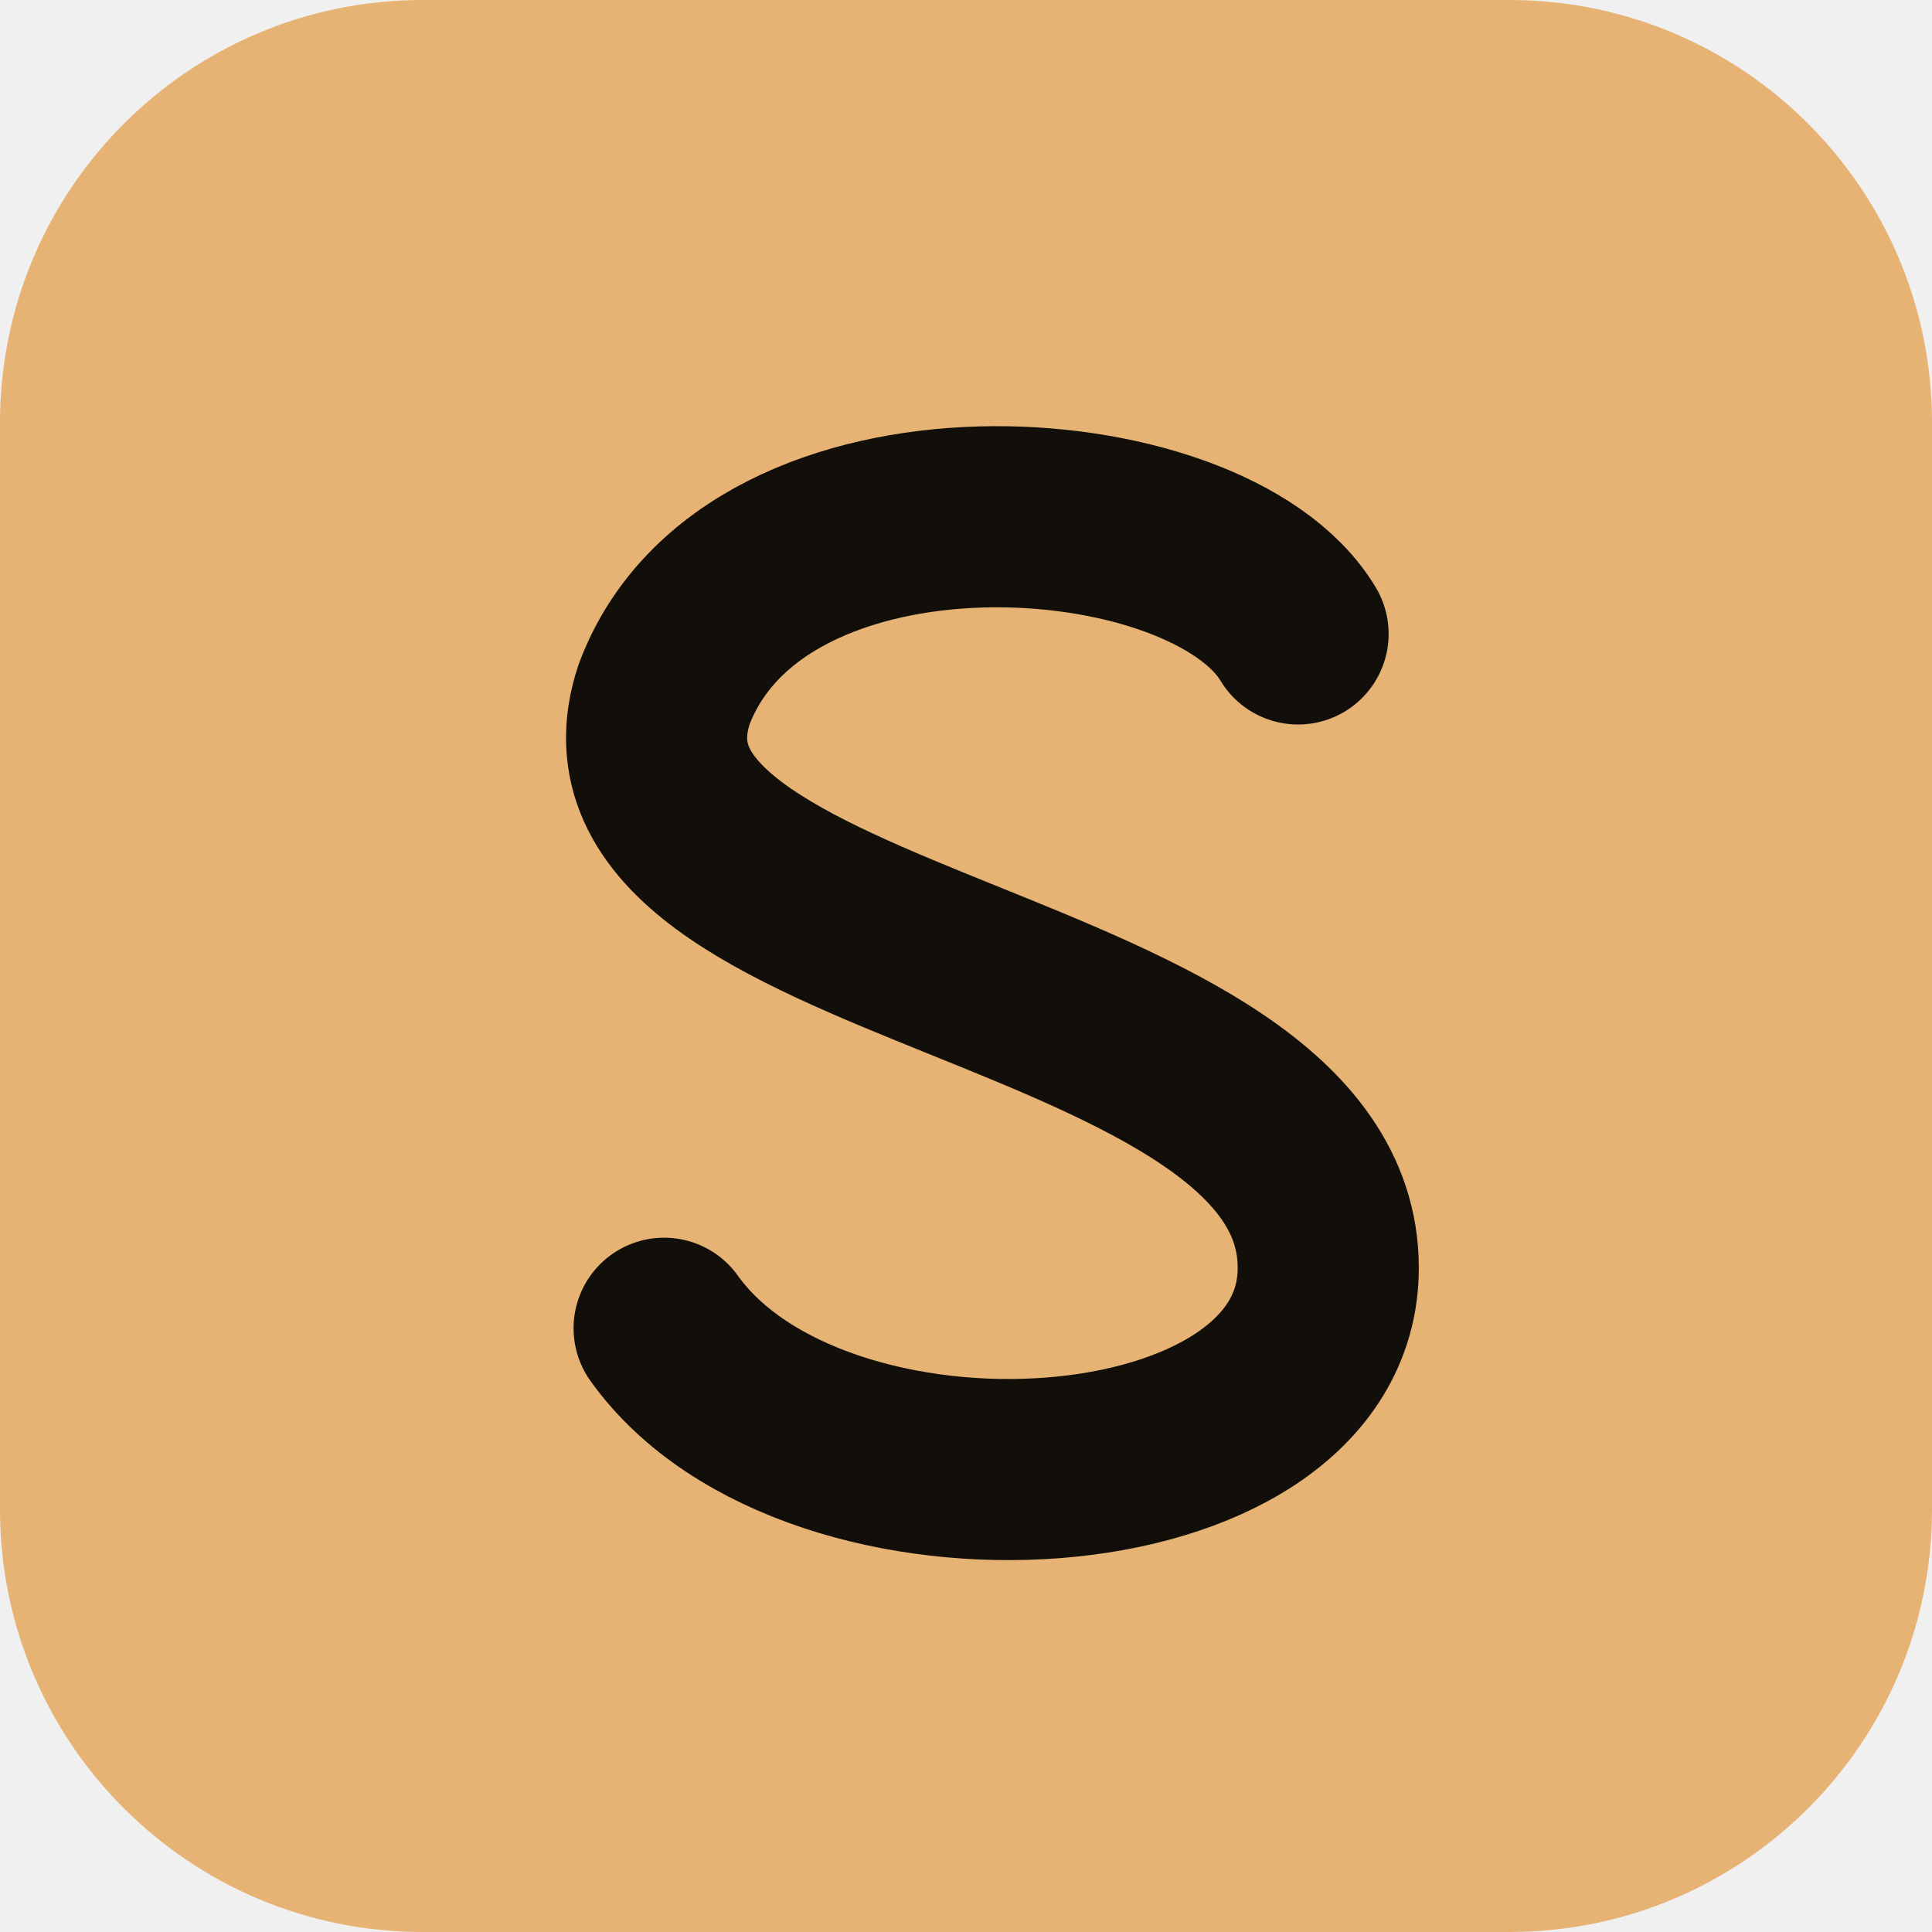
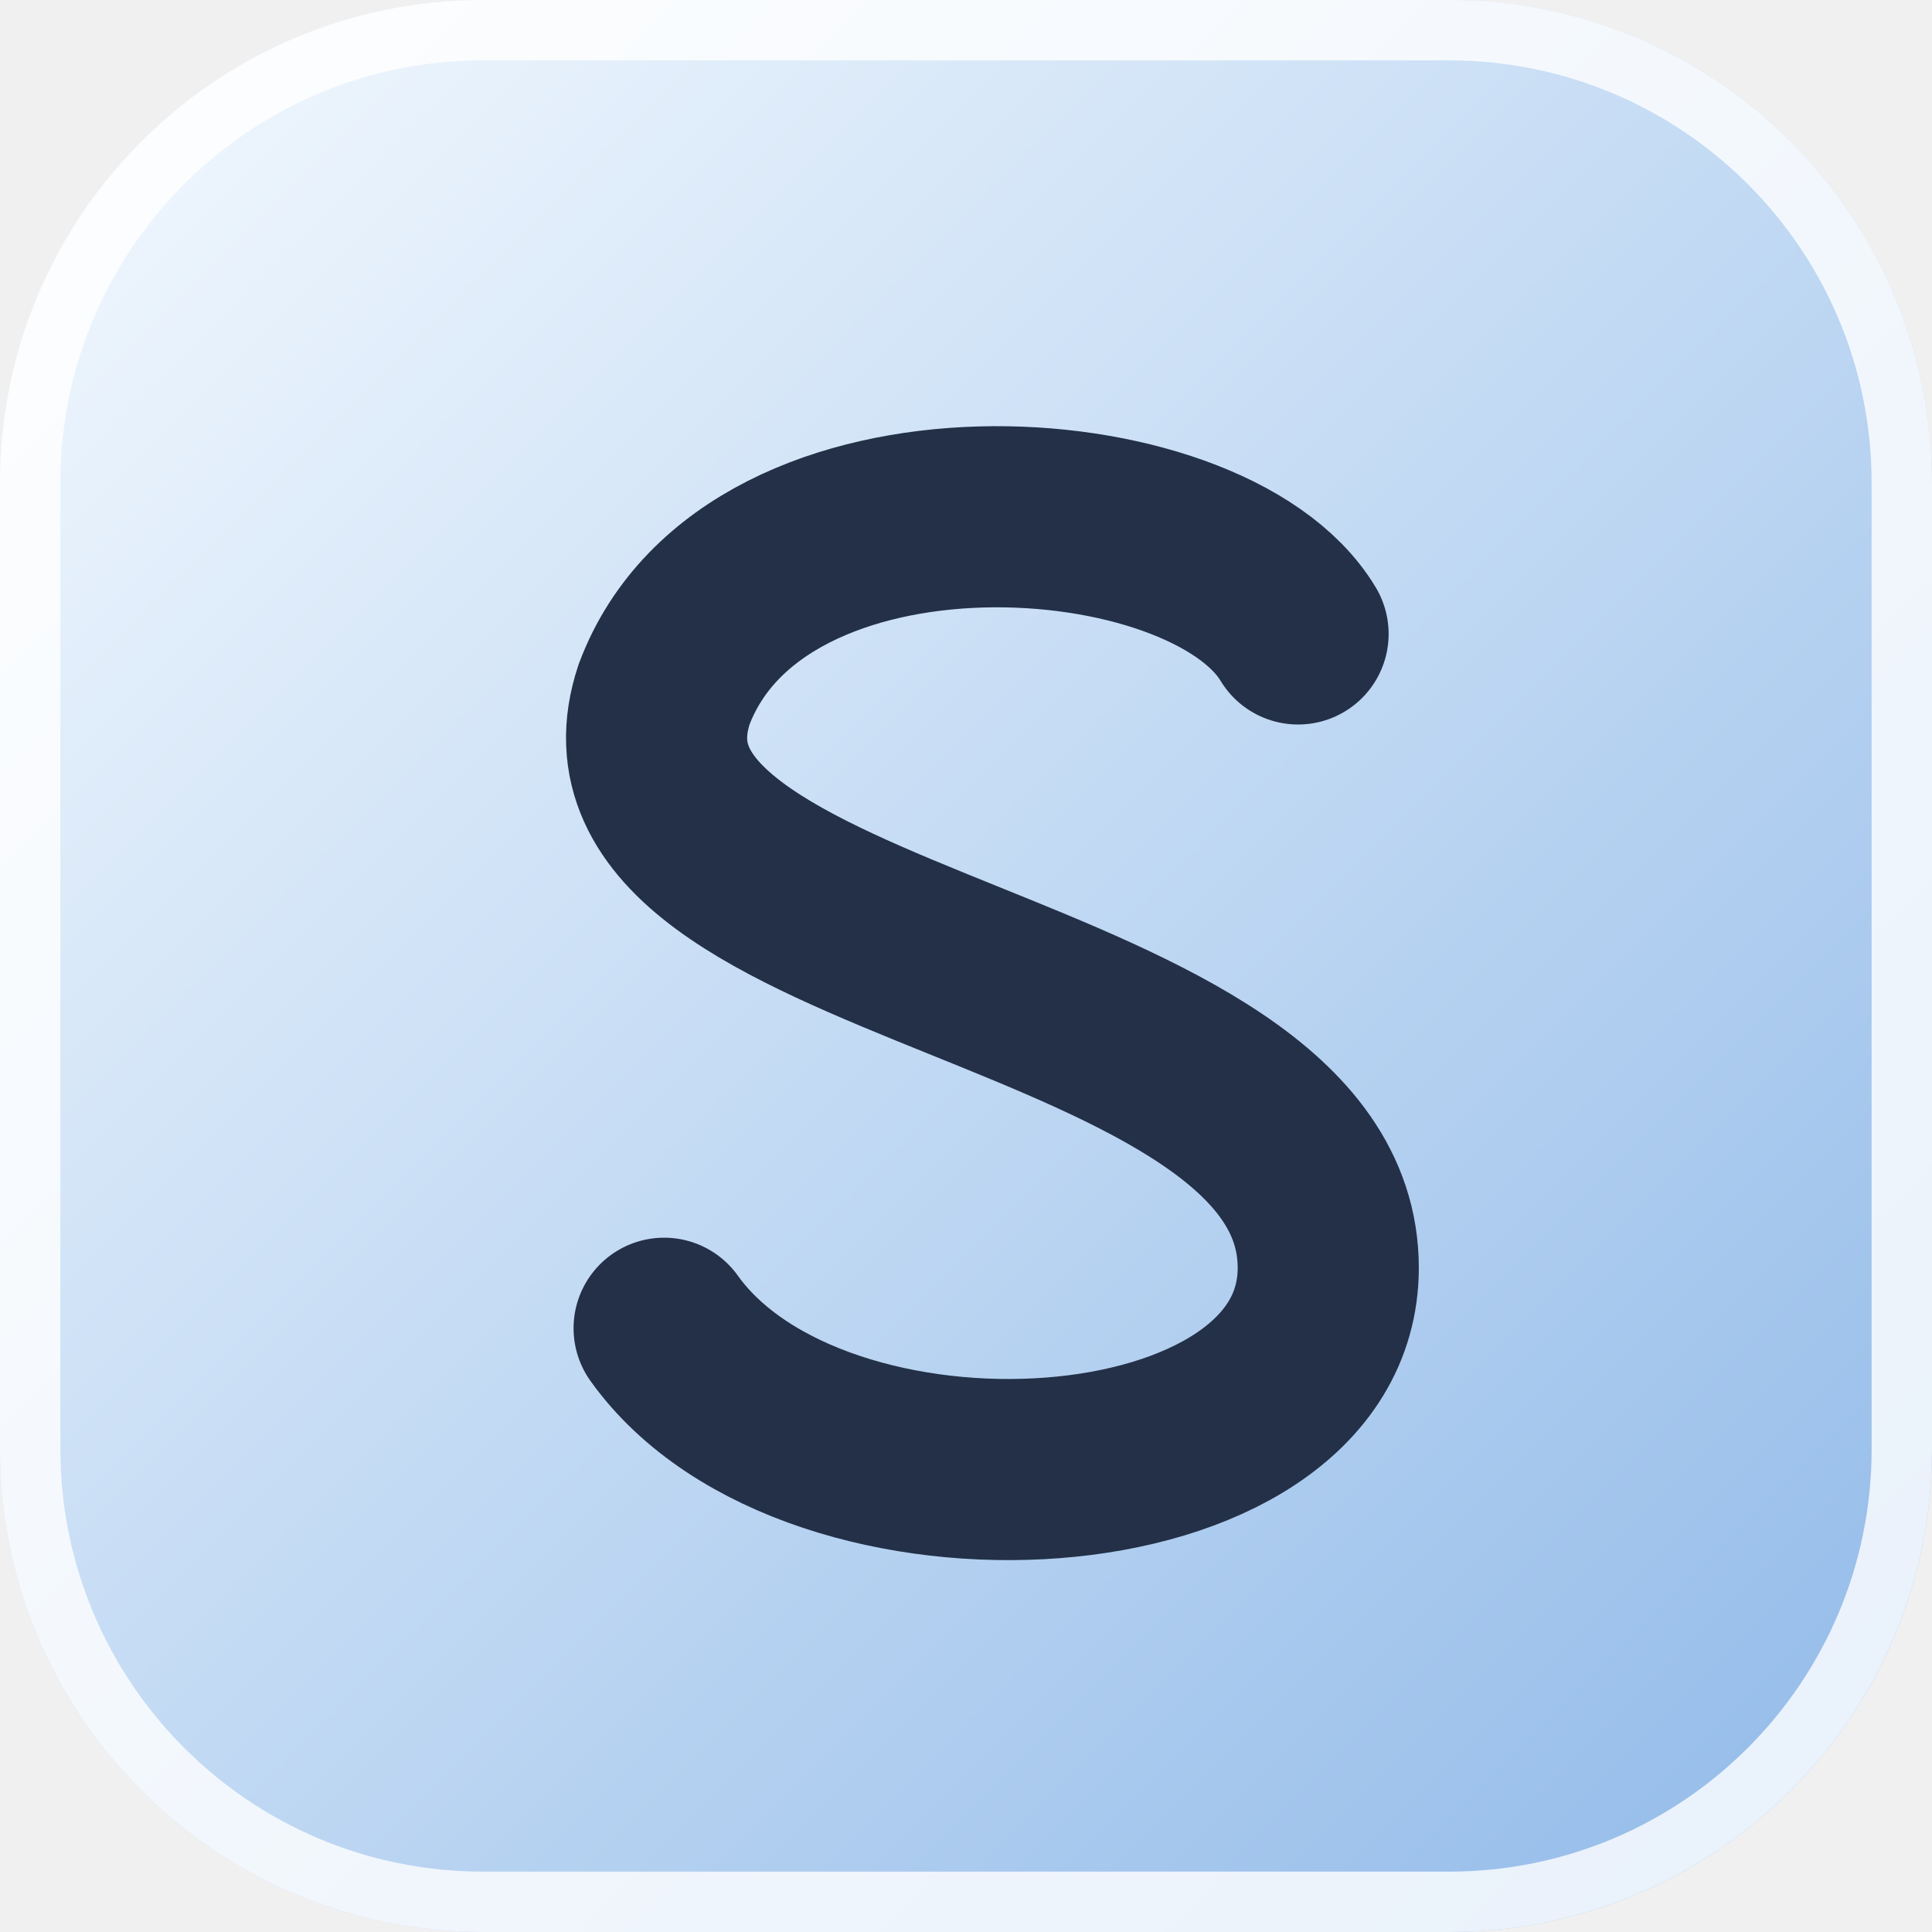
<svg xmlns="http://www.w3.org/2000/svg" viewBox="0 0 64 64">
-   <rect width="64" height="64" rx="14" fill="#e6b374" />
-   <path d="M43 21c-3-5-18-6-21 2-3 9 22 9 22 19 0 8-17 9-22 2" fill="none" stroke="#120f0b" stroke-width="6" stroke-linecap="round" stroke-linejoin="round" />
+   <defs>
+     <linearGradient id="g" x1="0" y1="0" x2="1" y2="1">
+       <stop offset="0" stop-color="#f6fbff" />
+       <stop offset="1" stop-color="#8eb8e8" />
+     </linearGradient>
+   </defs>
+   <rect width="64" height="64" rx="16" fill="url(#g)" />
+   <rect x="1" y="1" width="62" height="62" rx="15" fill="none" stroke="#fff" stroke-opacity=".8" stroke-width="2" />
+   <path d="M43 21c-3-5-18-6-21 2-3 9 22 9 22 19 0 8-17 9-22 2" fill="none" stroke="#233047" stroke-width="6" stroke-linecap="round" stroke-linejoin="round" />
</svg>
